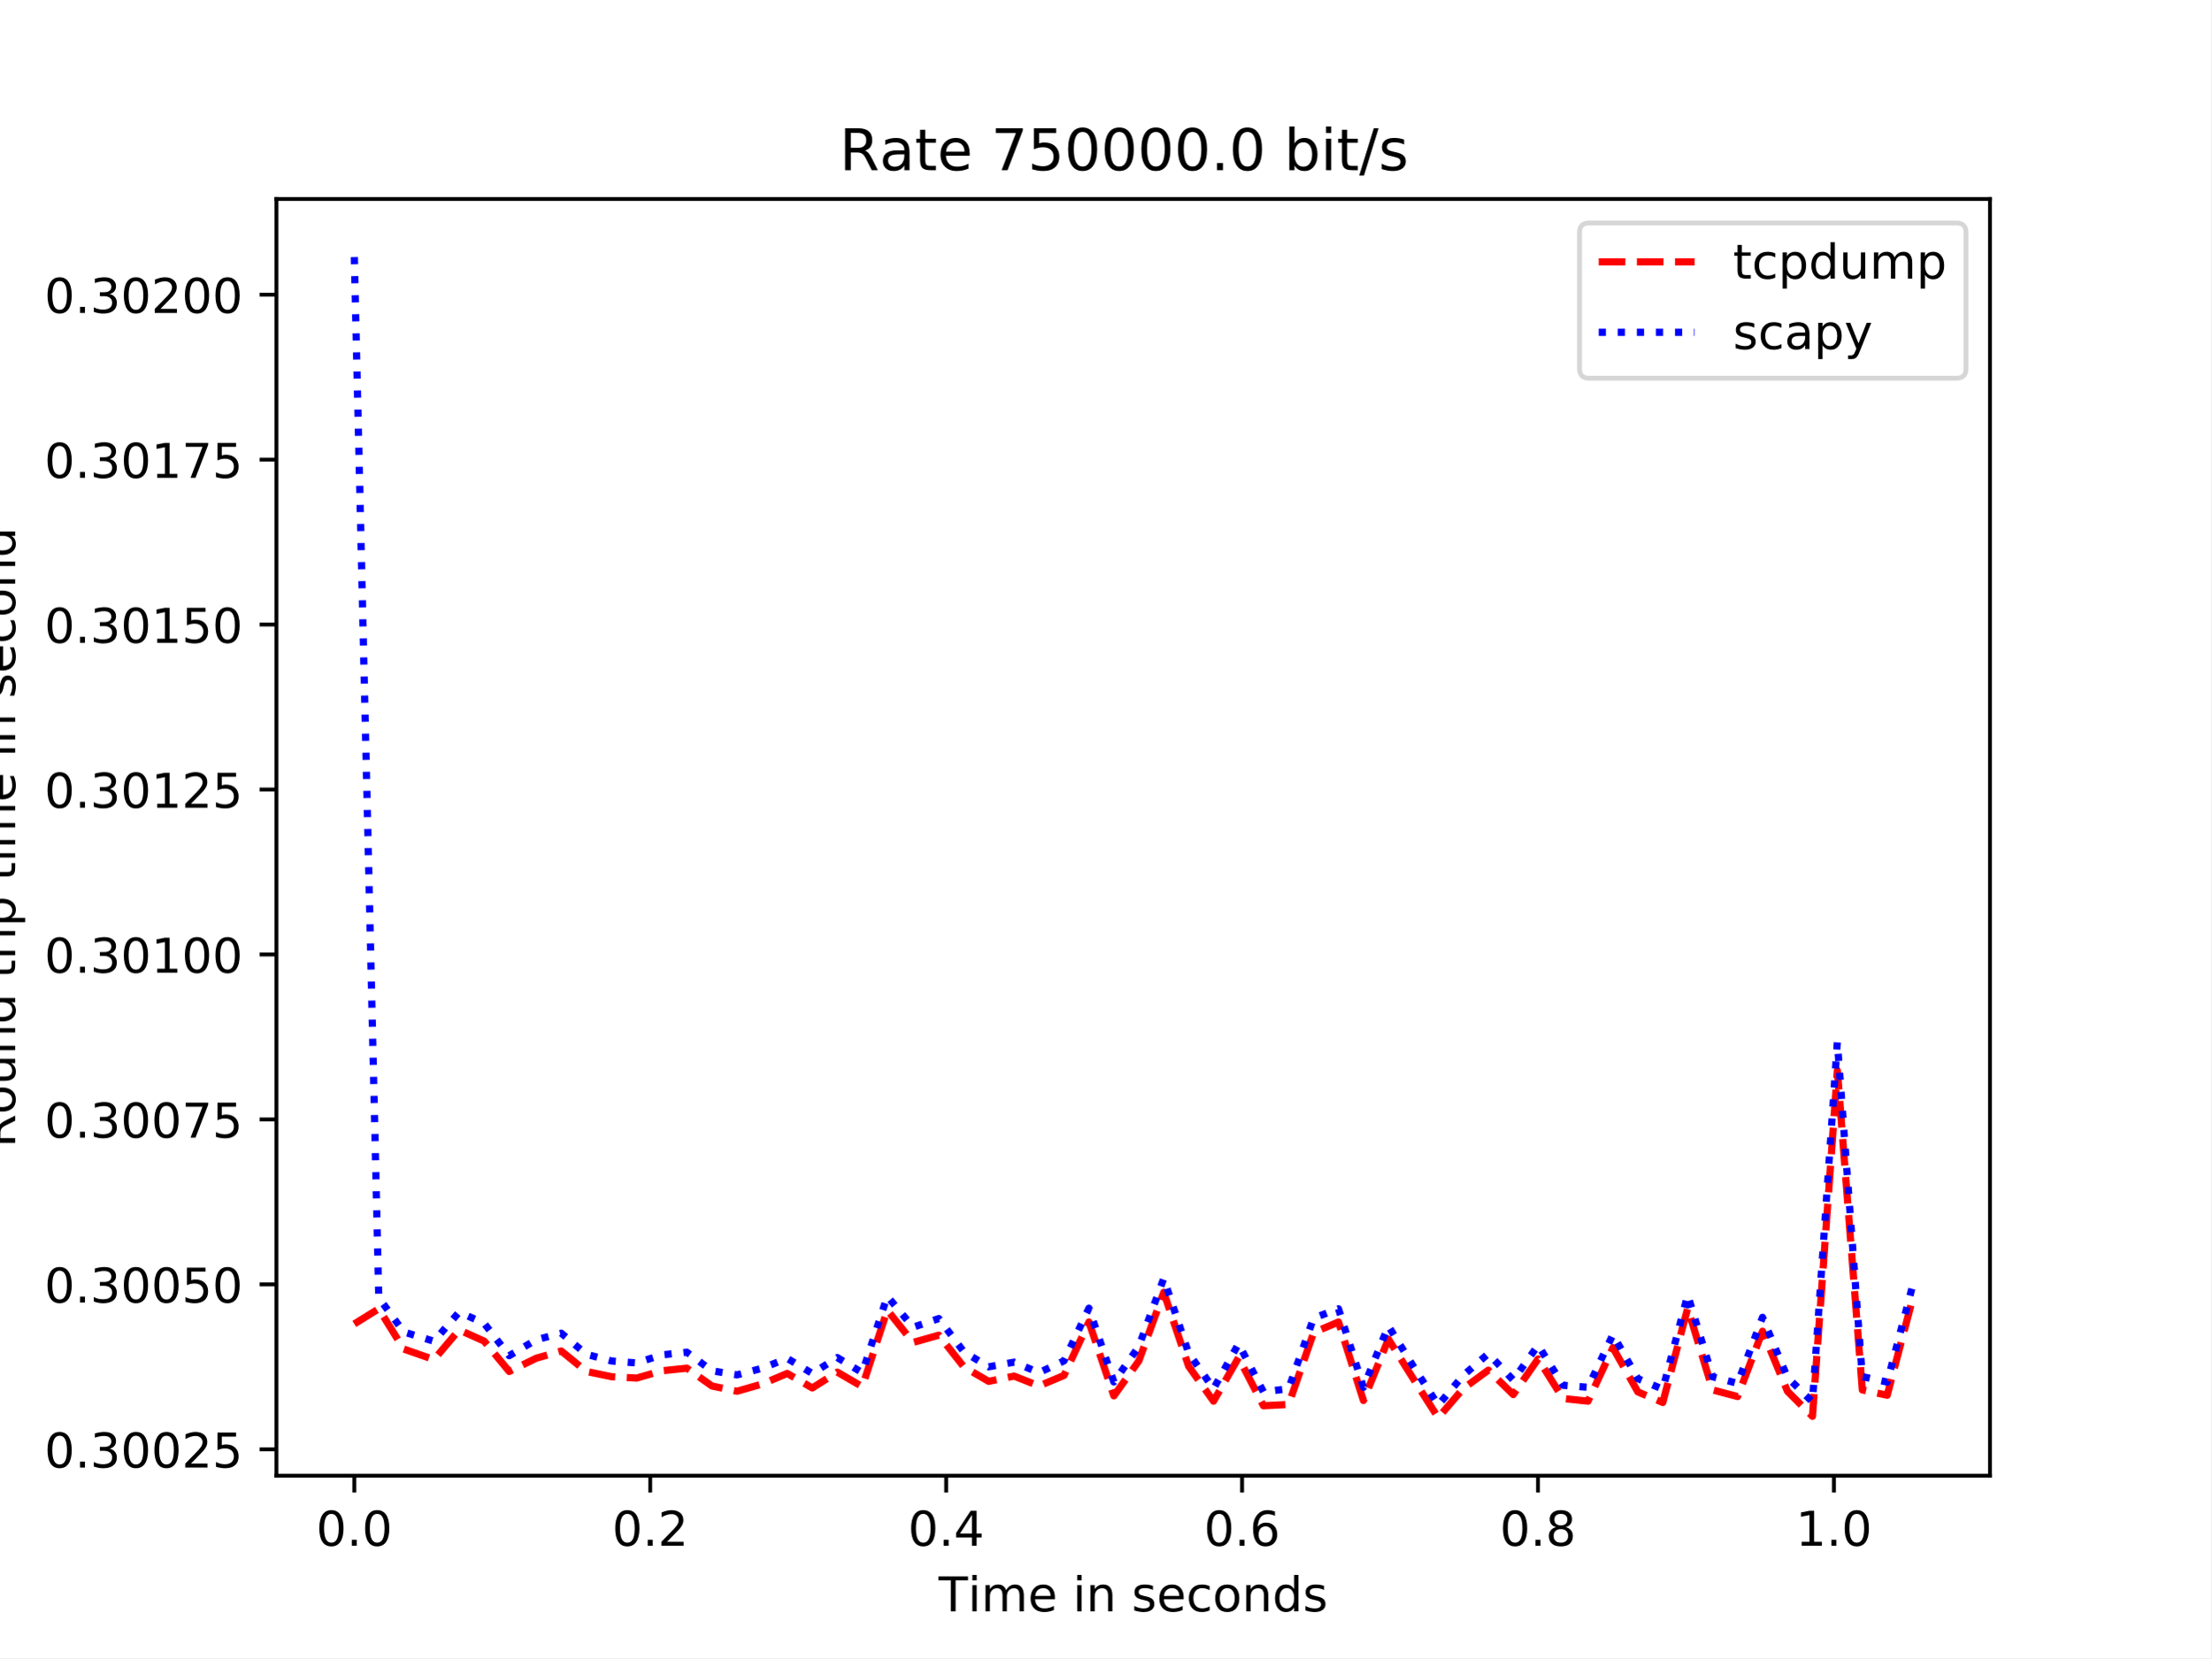
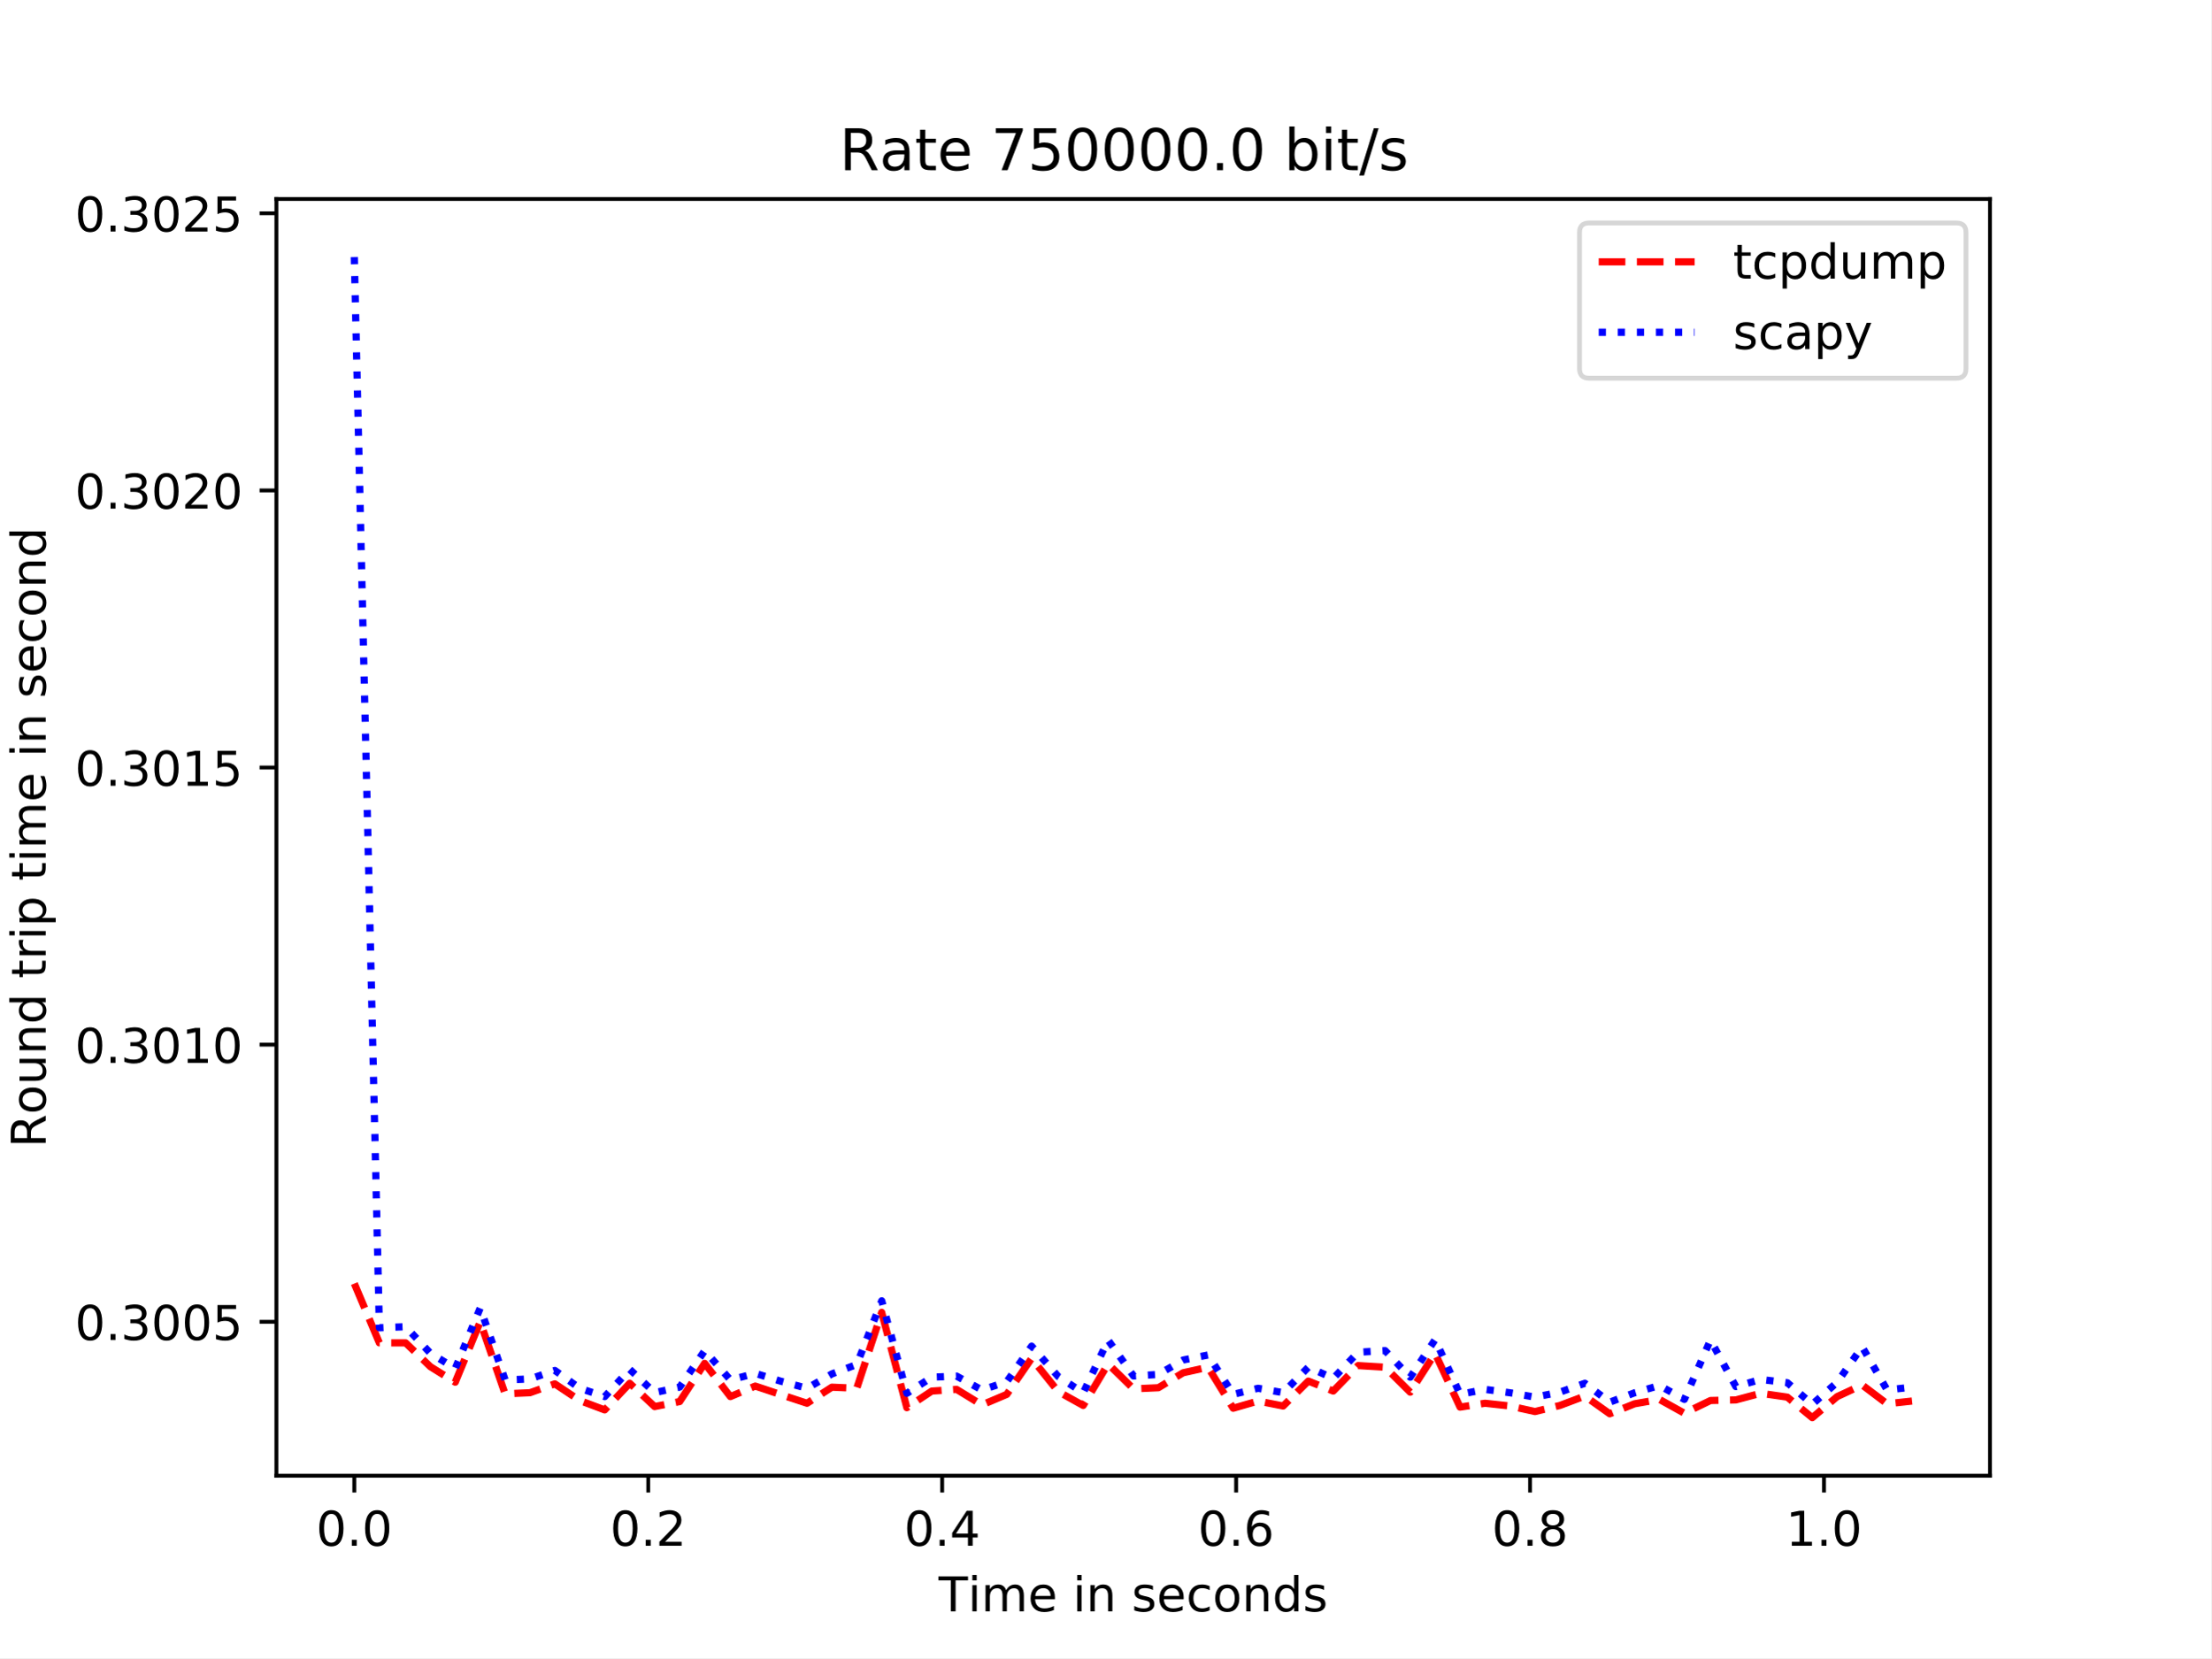
<svg xmlns="http://www.w3.org/2000/svg" xmlns:xlink="http://www.w3.org/1999/xlink" height="345.6pt" version="1.1" viewBox="0 0 460.8 345.6" width="460.8pt">
  <defs>
    <style type="text/css">
*{stroke-linecap:butt;stroke-linejoin:round;}
  </style>
  </defs>
  <g id="figure_1">
    <g id="patch_1">
      <path d="M 0 345.6  L 460.8 345.6  L 460.8 0  L 0 0  z " style="fill:#ffffff;" />
    </g>
    <g id="axes_1">
      <g id="patch_2">
        <path d="M 57.6 307.584  L 414.72 307.584  L 414.72 41.472  L 57.6 41.472  z " style="fill:#ffffff;" />
      </g>
      <g id="matplotlib.axis_1">
        <g id="xtick_1">
          <g id="line2d_1">
            <defs>
-               <path d="M 0 0  L 0 3.5  " id="m4fd2945816" style="stroke:#000000;stroke-width:0.8;" />
-             </defs>
-             <g>
-               <use style="stroke:#000000;stroke-width:0.8;" x="73.833" xlink:href="#m4fd2945816" y="307.584" />
+               <path d="M 0 0  L 0 3.5  " id="md863a3a6f0" style="stroke:#000000;stroke-width:0.8;" />
+             </defs>
+             <g>
+               <use style="stroke:#000000;stroke-width:0.8;" x="73.833" xlink:href="#md863a3a6f0" y="307.584" />
            </g>
          </g>
          <g id="text_1">
            <defs>
              <path d="M 31.781 66.406  Q 24.172 66.406 20.328 58.906  Q 16.5 51.422 16.5 36.375  Q 16.5 21.391 20.328 13.891  Q 24.172 6.391 31.781 6.391  Q 39.453 6.391 43.281 13.891  Q 47.125 21.391 47.125 36.375  Q 47.125 51.422 43.281 58.906  Q 39.453 66.406 31.781 66.406  z M 31.781 74.219  Q 44.047 74.219 50.516 64.516  Q 56.984 54.828 56.984 36.375  Q 56.984 17.969 50.516 8.266  Q 44.047 -1.422 31.781 -1.422  Q 19.531 -1.422 13.062 8.266  Q 6.594 17.969 6.594 36.375  Q 6.594 54.828 13.062 64.516  Q 19.531 74.219 31.781 74.219  z " id="DejaVuSans-30" />
              <path d="M 10.688 12.406  L 21 12.406  L 21 0  L 10.688 0  z " id="DejaVuSans-2e" />
            </defs>
            <g transform="translate(65.88116 322.1824)scale(0.1 -0.1)">
              <use xlink:href="#DejaVuSans-30" />
              <use x="63.623" xlink:href="#DejaVuSans-2e" />
              <use x="95.41" xlink:href="#DejaVuSans-30" />
            </g>
          </g>
        </g>
        <g id="xtick_2">
          <g id="line2d_2">
            <g>
-               <use style="stroke:#000000;stroke-width:0.8;" x="135.506" xlink:href="#m4fd2945816" y="307.584" />
+               <use style="stroke:#000000;stroke-width:0.8;" x="135.092" xlink:href="#md863a3a6f0" y="307.584" />
            </g>
          </g>
          <g id="text_2">
            <defs>
              <path d="M 19.188 8.297  L 53.609 8.297  L 53.609 0  L 7.328 0  L 7.328 8.297  Q 12.938 14.109 22.625 23.891  Q 32.328 33.688 34.812 36.531  Q 39.547 41.844 41.422 45.531  Q 43.312 49.219 43.312 52.781  Q 43.312 58.594 39.234 62.25  Q 35.156 65.922 28.609 65.922  Q 23.969 65.922 18.812 64.312  Q 13.672 62.703 7.812 59.422  L 7.812 69.391  Q 13.766 71.781 18.938 73  Q 24.125 74.219 28.422 74.219  Q 39.75 74.219 46.484 68.547  Q 53.219 62.891 53.219 53.422  Q 53.219 48.922 51.531 44.891  Q 49.859 40.875 45.406 35.406  Q 44.188 33.984 37.641 27.219  Q 31.109 20.453 19.188 8.297  z " id="DejaVuSans-32" />
            </defs>
-             <g transform="translate(127.5543 322.1824)scale(0.1 -0.1)">
+             <g transform="translate(127.1409 322.1824)scale(0.1 -0.1)">
              <use xlink:href="#DejaVuSans-30" />
              <use x="63.623" xlink:href="#DejaVuSans-2e" />
              <use x="95.41" xlink:href="#DejaVuSans-32" />
            </g>
          </g>
        </g>
        <g id="xtick_3">
          <g id="line2d_3">
            <g>
-               <use style="stroke:#000000;stroke-width:0.8;" x="197.179" xlink:href="#m4fd2945816" y="307.584" />
+               <use style="stroke:#000000;stroke-width:0.8;" x="196.352" xlink:href="#md863a3a6f0" y="307.584" />
            </g>
          </g>
          <g id="text_3">
            <defs>
              <path d="M 37.797 64.312  L 12.891 25.391  L 37.797 25.391  z M 35.203 72.906  L 47.609 72.906  L 47.609 25.391  L 58.016 25.391  L 58.016 17.188  L 47.609 17.188  L 47.609 0  L 37.797 0  L 37.797 17.188  L 4.891 17.188  L 4.891 26.703  z " id="DejaVuSans-34" />
            </defs>
-             <g transform="translate(189.2273 322.1824)scale(0.1 -0.1)">
+             <g transform="translate(188.4006 322.1824)scale(0.1 -0.1)">
              <use xlink:href="#DejaVuSans-30" />
              <use x="63.623" xlink:href="#DejaVuSans-2e" />
              <use x="95.41" xlink:href="#DejaVuSans-34" />
            </g>
          </g>
        </g>
        <g id="xtick_4">
          <g id="line2d_4">
            <g>
-               <use style="stroke:#000000;stroke-width:0.8;" x="258.852" xlink:href="#m4fd2945816" y="307.584" />
+               <use style="stroke:#000000;stroke-width:0.8;" x="257.612" xlink:href="#md863a3a6f0" y="307.584" />
            </g>
          </g>
          <g id="text_4">
            <defs>
              <path d="M 33.016 40.375  Q 26.375 40.375 22.484 35.828  Q 18.609 31.297 18.609 23.391  Q 18.609 15.531 22.484 10.953  Q 26.375 6.391 33.016 6.391  Q 39.656 6.391 43.531 10.953  Q 47.406 15.531 47.406 23.391  Q 47.406 31.297 43.531 35.828  Q 39.656 40.375 33.016 40.375  z M 52.594 71.297  L 52.594 62.312  Q 48.875 64.062 45.094 64.984  Q 41.312 65.922 37.594 65.922  Q 27.828 65.922 22.672 59.328  Q 17.531 52.734 16.797 39.406  Q 19.672 43.656 24.016 45.922  Q 28.375 48.188 33.594 48.188  Q 44.578 48.188 50.953 41.516  Q 57.328 34.859 57.328 23.391  Q 57.328 12.156 50.688 5.359  Q 44.047 -1.422 33.016 -1.422  Q 20.359 -1.422 13.672 8.266  Q 6.984 17.969 6.984 36.375  Q 6.984 53.656 15.188 63.938  Q 23.391 74.219 37.203 74.219  Q 40.922 74.219 44.703 73.484  Q 48.484 72.75 52.594 71.297  z " id="DejaVuSans-36" />
            </defs>
-             <g transform="translate(250.9004 322.1824)scale(0.1 -0.1)">
+             <g transform="translate(249.6604 322.1824)scale(0.1 -0.1)">
              <use xlink:href="#DejaVuSans-30" />
              <use x="63.623" xlink:href="#DejaVuSans-2e" />
              <use x="95.41" xlink:href="#DejaVuSans-36" />
            </g>
          </g>
        </g>
        <g id="xtick_5">
          <g id="line2d_5">
            <g>
-               <use style="stroke:#000000;stroke-width:0.8;" x="320.525" xlink:href="#m4fd2945816" y="307.584" />
+               <use style="stroke:#000000;stroke-width:0.8;" x="318.872" xlink:href="#md863a3a6f0" y="307.584" />
            </g>
          </g>
          <g id="text_5">
            <defs>
              <path d="M 31.781 34.625  Q 24.75 34.625 20.719 30.859  Q 16.703 27.094 16.703 20.516  Q 16.703 13.922 20.719 10.156  Q 24.75 6.391 31.781 6.391  Q 38.812 6.391 42.859 10.172  Q 46.922 13.969 46.922 20.516  Q 46.922 27.094 42.891 30.859  Q 38.875 34.625 31.781 34.625  z M 21.922 38.812  Q 15.578 40.375 12.031 44.719  Q 8.5 49.078 8.5 55.328  Q 8.5 64.062 14.719 69.141  Q 20.953 74.219 31.781 74.219  Q 42.672 74.219 48.875 69.141  Q 55.078 64.062 55.078 55.328  Q 55.078 49.078 51.531 44.719  Q 48 40.375 41.703 38.812  Q 48.828 37.156 52.797 32.312  Q 56.781 27.484 56.781 20.516  Q 56.781 9.906 50.312 4.234  Q 43.844 -1.422 31.781 -1.422  Q 19.734 -1.422 13.25 4.234  Q 6.781 9.906 6.781 20.516  Q 6.781 27.484 10.781 32.312  Q 14.797 37.156 21.922 38.812  z M 18.312 54.391  Q 18.312 48.734 21.844 45.562  Q 25.391 42.391 31.781 42.391  Q 38.141 42.391 41.719 45.562  Q 45.312 48.734 45.312 54.391  Q 45.312 60.062 41.719 63.234  Q 38.141 66.406 31.781 66.406  Q 25.391 66.406 21.844 63.234  Q 18.312 60.062 18.312 54.391  z " id="DejaVuSans-38" />
            </defs>
-             <g transform="translate(312.5735 322.1824)scale(0.1 -0.1)">
+             <g transform="translate(310.9201 322.1824)scale(0.1 -0.1)">
              <use xlink:href="#DejaVuSans-30" />
              <use x="63.623" xlink:href="#DejaVuSans-2e" />
              <use x="95.41" xlink:href="#DejaVuSans-38" />
            </g>
          </g>
        </g>
        <g id="xtick_6">
          <g id="line2d_6">
            <g>
-               <use style="stroke:#000000;stroke-width:0.8;" x="382.198" xlink:href="#m4fd2945816" y="307.584" />
+               <use style="stroke:#000000;stroke-width:0.8;" x="380.131" xlink:href="#md863a3a6f0" y="307.584" />
            </g>
          </g>
          <g id="text_6">
            <defs>
              <path d="M 12.406 8.297  L 28.516 8.297  L 28.516 63.922  L 10.984 60.406  L 10.984 69.391  L 28.422 72.906  L 38.281 72.906  L 38.281 8.297  L 54.391 8.297  L 54.391 0  L 12.406 0  z " id="DejaVuSans-31" />
            </defs>
-             <g transform="translate(374.2466 322.1824)scale(0.1 -0.1)">
+             <g transform="translate(372.1799 322.1824)scale(0.1 -0.1)">
              <use xlink:href="#DejaVuSans-31" />
              <use x="63.623" xlink:href="#DejaVuSans-2e" />
              <use x="95.41" xlink:href="#DejaVuSans-30" />
            </g>
          </g>
        </g>
        <g id="text_7">
          <defs>
            <path d="M -0.297 72.906  L 61.375 72.906  L 61.375 64.594  L 35.5 64.594  L 35.5 0  L 25.594 0  L 25.594 64.594  L -0.297 64.594  z " id="DejaVuSans-54" />
            <path d="M 9.422 54.688  L 18.406 54.688  L 18.406 0  L 9.422 0  z M 9.422 75.984  L 18.406 75.984  L 18.406 64.594  L 9.422 64.594  z " id="DejaVuSans-69" />
            <path d="M 52 44.188  Q 55.375 50.25 60.062 53.125  Q 64.75 56 71.094 56  Q 79.641 56 84.281 50.016  Q 88.922 44.047 88.922 33.016  L 88.922 0  L 79.891 0  L 79.891 32.719  Q 79.891 40.578 77.094 44.375  Q 74.312 48.188 68.609 48.188  Q 61.625 48.188 57.562 43.547  Q 53.516 38.922 53.516 30.906  L 53.516 0  L 44.484 0  L 44.484 32.719  Q 44.484 40.625 41.703 44.406  Q 38.922 48.188 33.109 48.188  Q 26.219 48.188 22.156 43.531  Q 18.109 38.875 18.109 30.906  L 18.109 0  L 9.078 0  L 9.078 54.688  L 18.109 54.688  L 18.109 46.188  Q 21.188 51.219 25.484 53.609  Q 29.781 56 35.688 56  Q 41.656 56 45.828 52.969  Q 50 49.953 52 44.188  z " id="DejaVuSans-6d" />
            <path d="M 56.203 29.594  L 56.203 25.203  L 14.891 25.203  Q 15.484 15.922 20.484 11.062  Q 25.484 6.203 34.422 6.203  Q 39.594 6.203 44.453 7.469  Q 49.312 8.734 54.109 11.281  L 54.109 2.781  Q 49.266 0.734 44.188 -0.344  Q 39.109 -1.422 33.891 -1.422  Q 20.797 -1.422 13.156 6.188  Q 5.516 13.812 5.516 26.812  Q 5.516 40.234 12.766 48.109  Q 20.016 56 32.328 56  Q 43.359 56 49.781 48.891  Q 56.203 41.797 56.203 29.594  z M 47.219 32.234  Q 47.125 39.594 43.094 43.984  Q 39.062 48.391 32.422 48.391  Q 24.906 48.391 20.391 44.141  Q 15.875 39.891 15.188 32.172  z " id="DejaVuSans-65" />
            <path id="DejaVuSans-20" />
            <path d="M 54.891 33.016  L 54.891 0  L 45.906 0  L 45.906 32.719  Q 45.906 40.484 42.875 44.328  Q 39.844 48.188 33.797 48.188  Q 26.516 48.188 22.312 43.547  Q 18.109 38.922 18.109 30.906  L 18.109 0  L 9.078 0  L 9.078 54.688  L 18.109 54.688  L 18.109 46.188  Q 21.344 51.125 25.703 53.562  Q 30.078 56 35.797 56  Q 45.219 56 50.047 50.172  Q 54.891 44.344 54.891 33.016  z " id="DejaVuSans-6e" />
            <path d="M 44.281 53.078  L 44.281 44.578  Q 40.484 46.531 36.375 47.5  Q 32.281 48.484 27.875 48.484  Q 21.188 48.484 17.844 46.438  Q 14.5 44.391 14.5 40.281  Q 14.5 37.156 16.891 35.375  Q 19.281 33.594 26.516 31.984  L 29.594 31.297  Q 39.156 29.25 43.188 25.516  Q 47.219 21.781 47.219 15.094  Q 47.219 7.469 41.188 3.016  Q 35.156 -1.422 24.609 -1.422  Q 20.219 -1.422 15.453 -0.562  Q 10.688 0.297 5.422 2  L 5.422 11.281  Q 10.406 8.688 15.234 7.391  Q 20.062 6.109 24.812 6.109  Q 31.156 6.109 34.562 8.281  Q 37.984 10.453 37.984 14.406  Q 37.984 18.062 35.516 20.016  Q 33.062 21.969 24.703 23.781  L 21.578 24.516  Q 13.234 26.266 9.516 29.906  Q 5.812 33.547 5.812 39.891  Q 5.812 47.609 11.281 51.797  Q 16.75 56 26.812 56  Q 31.781 56 36.172 55.266  Q 40.578 54.547 44.281 53.078  z " id="DejaVuSans-73" />
            <path d="M 48.781 52.594  L 48.781 44.188  Q 44.969 46.297 41.141 47.344  Q 37.312 48.391 33.406 48.391  Q 24.656 48.391 19.812 42.844  Q 14.984 37.312 14.984 27.297  Q 14.984 17.281 19.812 11.734  Q 24.656 6.203 33.406 6.203  Q 37.312 6.203 41.141 7.25  Q 44.969 8.297 48.781 10.406  L 48.781 2.094  Q 45.016 0.344 40.984 -0.531  Q 36.969 -1.422 32.422 -1.422  Q 20.062 -1.422 12.781 6.344  Q 5.516 14.109 5.516 27.297  Q 5.516 40.672 12.859 48.328  Q 20.219 56 33.016 56  Q 37.156 56 41.109 55.141  Q 45.062 54.297 48.781 52.594  z " id="DejaVuSans-63" />
            <path d="M 30.609 48.391  Q 23.391 48.391 19.188 42.75  Q 14.984 37.109 14.984 27.297  Q 14.984 17.484 19.156 11.844  Q 23.344 6.203 30.609 6.203  Q 37.797 6.203 41.984 11.859  Q 46.188 17.531 46.188 27.297  Q 46.188 37.016 41.984 42.703  Q 37.797 48.391 30.609 48.391  z M 30.609 56  Q 42.328 56 49.016 48.375  Q 55.719 40.766 55.719 27.297  Q 55.719 13.875 49.016 6.219  Q 42.328 -1.422 30.609 -1.422  Q 18.844 -1.422 12.172 6.219  Q 5.516 13.875 5.516 27.297  Q 5.516 40.766 12.172 48.375  Q 18.844 56 30.609 56  z " id="DejaVuSans-6f" />
            <path d="M 45.406 46.391  L 45.406 75.984  L 54.391 75.984  L 54.391 0  L 45.406 0  L 45.406 8.203  Q 42.578 3.328 38.25 0.953  Q 33.938 -1.422 27.875 -1.422  Q 17.969 -1.422 11.734 6.484  Q 5.516 14.406 5.516 27.297  Q 5.516 40.188 11.734 48.094  Q 17.969 56 27.875 56  Q 33.938 56 38.25 53.625  Q 42.578 51.266 45.406 46.391  z M 14.797 27.297  Q 14.797 17.391 18.875 11.75  Q 22.953 6.109 30.078 6.109  Q 37.203 6.109 41.297 11.75  Q 45.406 17.391 45.406 27.297  Q 45.406 37.203 41.297 42.844  Q 37.203 48.484 30.078 48.484  Q 22.953 48.484 18.875 42.844  Q 14.797 37.203 14.797 27.297  z " id="DejaVuSans-64" />
          </defs>
          <g transform="translate(195.5991 335.8606)scale(0.1 -0.1)">
            <use xlink:href="#DejaVuSans-54" />
            <use x="61.037" xlink:href="#DejaVuSans-69" />
            <use x="88.82" xlink:href="#DejaVuSans-6d" />
            <use x="186.232" xlink:href="#DejaVuSans-65" />
            <use x="247.756" xlink:href="#DejaVuSans-20" />
            <use x="279.543" xlink:href="#DejaVuSans-69" />
            <use x="307.326" xlink:href="#DejaVuSans-6e" />
            <use x="370.705" xlink:href="#DejaVuSans-20" />
            <use x="402.492" xlink:href="#DejaVuSans-73" />
            <use x="454.592" xlink:href="#DejaVuSans-65" />
            <use x="516.115" xlink:href="#DejaVuSans-63" />
            <use x="571.096" xlink:href="#DejaVuSans-6f" />
            <use x="632.277" xlink:href="#DejaVuSans-6e" />
            <use x="695.656" xlink:href="#DejaVuSans-64" />
            <use x="759.133" xlink:href="#DejaVuSans-73" />
          </g>
        </g>
      </g>
      <g id="matplotlib.axis_2">
        <g id="ytick_1">
          <g id="line2d_7">
            <defs>
-               <path d="M 0 0  L -3.5 0  " id="maf5773a065" style="stroke:#000000;stroke-width:0.8;" />
-             </defs>
-             <g>
-               <use style="stroke:#000000;stroke-width:0.8;" x="57.6" xlink:href="#maf5773a065" y="302.089" />
+               <path d="M 0 0  L -3.5 0  " id="m9c88ae80ed" style="stroke:#000000;stroke-width:0.8;" />
+             </defs>
+             <g>
+               <use style="stroke:#000000;stroke-width:0.8;" x="57.6" xlink:href="#m9c88ae80ed" y="275.502" />
            </g>
          </g>
          <g id="text_8">
            <defs>
              <path d="M 40.578 39.312  Q 47.656 37.797 51.625 33  Q 55.609 28.219 55.609 21.188  Q 55.609 10.406 48.188 4.484  Q 40.766 -1.422 27.094 -1.422  Q 22.516 -1.422 17.656 -0.516  Q 12.797 0.391 7.625 2.203  L 7.625 11.719  Q 11.719 9.328 16.594 8.109  Q 21.484 6.891 26.812 6.891  Q 36.078 6.891 40.938 10.547  Q 45.797 14.203 45.797 21.188  Q 45.797 27.641 41.281 31.266  Q 36.766 34.906 28.719 34.906  L 20.219 34.906  L 20.219 43.016  L 29.109 43.016  Q 36.375 43.016 40.234 45.922  Q 44.094 48.828 44.094 54.297  Q 44.094 59.906 40.109 62.906  Q 36.141 65.922 28.719 65.922  Q 24.656 65.922 20.016 65.031  Q 15.375 64.156 9.812 62.312  L 9.812 71.094  Q 15.438 72.656 20.344 73.438  Q 25.25 74.219 29.594 74.219  Q 40.828 74.219 47.359 69.109  Q 53.906 64.016 53.906 55.328  Q 53.906 49.266 50.438 45.094  Q 46.969 40.922 40.578 39.312  z " id="DejaVuSans-33" />
              <path d="M 10.797 72.906  L 49.516 72.906  L 49.516 64.594  L 19.828 64.594  L 19.828 46.734  Q 21.969 47.469 24.109 47.828  Q 26.266 48.188 28.422 48.188  Q 40.625 48.188 47.75 41.5  Q 54.891 34.812 54.891 23.391  Q 54.891 11.625 47.562 5.094  Q 40.234 -1.422 26.906 -1.422  Q 22.312 -1.422 17.547 -0.641  Q 12.797 0.141 7.719 1.703  L 7.719 11.625  Q 12.109 9.234 16.797 8.062  Q 21.484 6.891 26.703 6.891  Q 35.156 6.891 40.078 11.328  Q 45.016 15.766 45.016 23.391  Q 45.016 31 40.078 35.438  Q 35.156 39.891 26.703 39.891  Q 22.75 39.891 18.812 39.016  Q 14.891 38.141 10.797 36.281  z " id="DejaVuSans-35" />
            </defs>
-             <g transform="translate(9.246875 305.8887)scale(0.1 -0.1)">
+             <g transform="translate(15.60938 279.3014)scale(0.1 -0.1)">
              <use xlink:href="#DejaVuSans-30" />
              <use x="63.623" xlink:href="#DejaVuSans-2e" />
              <use x="95.41" xlink:href="#DejaVuSans-33" />
              <use x="159.033" xlink:href="#DejaVuSans-30" />
              <use x="222.656" xlink:href="#DejaVuSans-30" />
-               <use x="286.279" xlink:href="#DejaVuSans-32" />
-               <use x="349.902" xlink:href="#DejaVuSans-35" />
+               <use x="286.279" xlink:href="#DejaVuSans-35" />
            </g>
          </g>
        </g>
        <g id="ytick_2">
          <g id="line2d_8">
            <g>
-               <use style="stroke:#000000;stroke-width:0.8;" x="57.6" xlink:href="#maf5773a065" y="267.707" />
+               <use style="stroke:#000000;stroke-width:0.8;" x="57.6" xlink:href="#m9c88ae80ed" y="217.74" />
            </g>
          </g>
          <g id="text_9">
-             <g transform="translate(9.246875 271.5061)scale(0.1 -0.1)">
-               <use xlink:href="#DejaVuSans-30" />
-               <use x="63.623" xlink:href="#DejaVuSans-2e" />
-               <use x="95.41" xlink:href="#DejaVuSans-33" />
-               <use x="159.033" xlink:href="#DejaVuSans-30" />
-               <use x="222.656" xlink:href="#DejaVuSans-30" />
-               <use x="286.279" xlink:href="#DejaVuSans-35" />
-               <use x="349.902" xlink:href="#DejaVuSans-30" />
+             <g transform="translate(15.60938 221.5389)scale(0.1 -0.1)">
+               <use xlink:href="#DejaVuSans-30" />
+               <use x="63.623" xlink:href="#DejaVuSans-2e" />
+               <use x="95.41" xlink:href="#DejaVuSans-33" />
+               <use x="159.033" xlink:href="#DejaVuSans-30" />
+               <use x="222.656" xlink:href="#DejaVuSans-31" />
+               <use x="286.279" xlink:href="#DejaVuSans-30" />
            </g>
          </g>
        </g>
        <g id="ytick_3">
          <g id="line2d_9">
            <g>
-               <use style="stroke:#000000;stroke-width:0.8;" x="57.6" xlink:href="#maf5773a065" y="233.324" />
+               <use style="stroke:#000000;stroke-width:0.8;" x="57.6" xlink:href="#m9c88ae80ed" y="159.977" />
            </g>
          </g>
          <g id="text_10">
-             <defs>
-               <path d="M 8.203 72.906  L 55.078 72.906  L 55.078 68.703  L 28.609 0  L 18.312 0  L 43.219 64.594  L 8.203 64.594  z " id="DejaVuSans-37" />
-             </defs>
-             <g transform="translate(9.246875 237.1234)scale(0.1 -0.1)">
-               <use xlink:href="#DejaVuSans-30" />
-               <use x="63.623" xlink:href="#DejaVuSans-2e" />
-               <use x="95.41" xlink:href="#DejaVuSans-33" />
-               <use x="159.033" xlink:href="#DejaVuSans-30" />
-               <use x="222.656" xlink:href="#DejaVuSans-30" />
-               <use x="286.279" xlink:href="#DejaVuSans-37" />
-               <use x="349.902" xlink:href="#DejaVuSans-35" />
+             <g transform="translate(15.60938 163.7764)scale(0.1 -0.1)">
+               <use xlink:href="#DejaVuSans-30" />
+               <use x="63.623" xlink:href="#DejaVuSans-2e" />
+               <use x="95.41" xlink:href="#DejaVuSans-33" />
+               <use x="159.033" xlink:href="#DejaVuSans-30" />
+               <use x="222.656" xlink:href="#DejaVuSans-31" />
+               <use x="286.279" xlink:href="#DejaVuSans-35" />
            </g>
          </g>
        </g>
        <g id="ytick_4">
          <g id="line2d_10">
            <g>
-               <use style="stroke:#000000;stroke-width:0.8;" x="57.6" xlink:href="#maf5773a065" y="198.942" />
+               <use style="stroke:#000000;stroke-width:0.8;" x="57.6" xlink:href="#m9c88ae80ed" y="102.215" />
            </g>
          </g>
          <g id="text_11">
-             <g transform="translate(9.246875 202.7408)scale(0.1 -0.1)">
-               <use xlink:href="#DejaVuSans-30" />
-               <use x="63.623" xlink:href="#DejaVuSans-2e" />
-               <use x="95.41" xlink:href="#DejaVuSans-33" />
-               <use x="159.033" xlink:href="#DejaVuSans-30" />
-               <use x="222.656" xlink:href="#DejaVuSans-31" />
+             <g transform="translate(15.60938 106.014)scale(0.1 -0.1)">
+               <use xlink:href="#DejaVuSans-30" />
+               <use x="63.623" xlink:href="#DejaVuSans-2e" />
+               <use x="95.41" xlink:href="#DejaVuSans-33" />
+               <use x="159.033" xlink:href="#DejaVuSans-30" />
+               <use x="222.656" xlink:href="#DejaVuSans-32" />
              <use x="286.279" xlink:href="#DejaVuSans-30" />
-               <use x="349.902" xlink:href="#DejaVuSans-30" />
            </g>
          </g>
        </g>
        <g id="ytick_5">
          <g id="line2d_11">
            <g>
-               <use style="stroke:#000000;stroke-width:0.8;" x="57.6" xlink:href="#maf5773a065" y="164.559" />
+               <use style="stroke:#000000;stroke-width:0.8;" x="57.6" xlink:href="#m9c88ae80ed" y="44.452" />
            </g>
          </g>
          <g id="text_12">
-             <g transform="translate(9.246875 168.3582)scale(0.1 -0.1)">
-               <use xlink:href="#DejaVuSans-30" />
-               <use x="63.623" xlink:href="#DejaVuSans-2e" />
-               <use x="95.41" xlink:href="#DejaVuSans-33" />
-               <use x="159.033" xlink:href="#DejaVuSans-30" />
-               <use x="222.656" xlink:href="#DejaVuSans-31" />
-               <use x="286.279" xlink:href="#DejaVuSans-32" />
-               <use x="349.902" xlink:href="#DejaVuSans-35" />
-             </g>
-           </g>
-         </g>
-         <g id="ytick_6">
-           <g id="line2d_12">
-             <g>
-               <use style="stroke:#000000;stroke-width:0.8;" x="57.6" xlink:href="#maf5773a065" y="130.176" />
-             </g>
-           </g>
-           <g id="text_13">
-             <g transform="translate(9.246875 133.9755)scale(0.1 -0.1)">
-               <use xlink:href="#DejaVuSans-30" />
-               <use x="63.623" xlink:href="#DejaVuSans-2e" />
-               <use x="95.41" xlink:href="#DejaVuSans-33" />
-               <use x="159.033" xlink:href="#DejaVuSans-30" />
-               <use x="222.656" xlink:href="#DejaVuSans-31" />
+             <g transform="translate(15.60938 48.25149)scale(0.1 -0.1)">
+               <use xlink:href="#DejaVuSans-30" />
+               <use x="63.623" xlink:href="#DejaVuSans-2e" />
+               <use x="95.41" xlink:href="#DejaVuSans-33" />
+               <use x="159.033" xlink:href="#DejaVuSans-30" />
+               <use x="222.656" xlink:href="#DejaVuSans-32" />
              <use x="286.279" xlink:href="#DejaVuSans-35" />
-               <use x="349.902" xlink:href="#DejaVuSans-30" />
-             </g>
-           </g>
-         </g>
-         <g id="ytick_7">
-           <g id="line2d_13">
-             <g>
-               <use style="stroke:#000000;stroke-width:0.8;" x="57.6" xlink:href="#maf5773a065" y="95.794" />
-             </g>
-           </g>
-           <g id="text_14">
-             <g transform="translate(9.246875 99.59291)scale(0.1 -0.1)">
-               <use xlink:href="#DejaVuSans-30" />
-               <use x="63.623" xlink:href="#DejaVuSans-2e" />
-               <use x="95.41" xlink:href="#DejaVuSans-33" />
-               <use x="159.033" xlink:href="#DejaVuSans-30" />
-               <use x="222.656" xlink:href="#DejaVuSans-31" />
-               <use x="286.279" xlink:href="#DejaVuSans-37" />
-               <use x="349.902" xlink:href="#DejaVuSans-35" />
-             </g>
-           </g>
-         </g>
-         <g id="ytick_8">
-           <g id="line2d_14">
-             <g>
-               <use style="stroke:#000000;stroke-width:0.8;" x="57.6" xlink:href="#maf5773a065" y="61.411" />
-             </g>
-           </g>
-           <g id="text_15">
-             <g transform="translate(9.246875 65.21028)scale(0.1 -0.1)">
-               <use xlink:href="#DejaVuSans-30" />
-               <use x="63.623" xlink:href="#DejaVuSans-2e" />
-               <use x="95.41" xlink:href="#DejaVuSans-33" />
-               <use x="159.033" xlink:href="#DejaVuSans-30" />
-               <use x="222.656" xlink:href="#DejaVuSans-32" />
-               <use x="286.279" xlink:href="#DejaVuSans-30" />
-               <use x="349.902" xlink:href="#DejaVuSans-30" />
-             </g>
-           </g>
-         </g>
-         <g id="text_16">
+             </g>
+           </g>
+         </g>
+         <g id="text_13">
          <defs>
            <path d="M 44.391 34.188  Q 47.562 33.109 50.562 29.594  Q 53.562 26.078 56.594 19.922  L 66.609 0  L 56 0  L 46.688 18.703  Q 43.062 26.031 39.672 28.422  Q 36.281 30.812 30.422 30.812  L 19.672 30.812  L 19.672 0  L 9.812 0  L 9.812 72.906  L 32.078 72.906  Q 44.578 72.906 50.734 67.672  Q 56.891 62.453 56.891 51.906  Q 56.891 45.016 53.688 40.469  Q 50.484 35.938 44.391 34.188  z M 19.672 64.797  L 19.672 38.922  L 32.078 38.922  Q 39.203 38.922 42.844 42.219  Q 46.484 45.516 46.484 51.906  Q 46.484 58.297 42.844 61.547  Q 39.203 64.797 32.078 64.797  z " id="DejaVuSans-52" />
            <path d="M 8.5 21.578  L 8.5 54.688  L 17.484 54.688  L 17.484 21.922  Q 17.484 14.156 20.5 10.266  Q 23.531 6.391 29.594 6.391  Q 36.859 6.391 41.078 11.031  Q 45.312 15.672 45.312 23.688  L 45.312 54.688  L 54.297 54.688  L 54.297 0  L 45.312 0  L 45.312 8.406  Q 42.047 3.422 37.719 1  Q 33.406 -1.422 27.688 -1.422  Q 18.266 -1.422 13.375 4.438  Q 8.5 10.297 8.5 21.578  z M 31.109 56  z " id="DejaVuSans-75" />
            <path d="M 18.312 70.219  L 18.312 54.688  L 36.812 54.688  L 36.812 47.703  L 18.312 47.703  L 18.312 18.016  Q 18.312 11.328 20.141 9.422  Q 21.969 7.516 27.594 7.516  L 36.812 7.516  L 36.812 0  L 27.594 0  Q 17.188 0 13.234 3.875  Q 9.281 7.766 9.281 18.016  L 9.281 47.703  L 2.688 47.703  L 2.688 54.688  L 9.281 54.688  L 9.281 70.219  z " id="DejaVuSans-74" />
            <path d="M 41.109 46.297  Q 39.594 47.172 37.812 47.578  Q 36.031 48 33.891 48  Q 26.266 48 22.188 43.047  Q 18.109 38.094 18.109 28.812  L 18.109 0  L 9.078 0  L 9.078 54.688  L 18.109 54.688  L 18.109 46.188  Q 20.953 51.172 25.484 53.578  Q 30.031 56 36.531 56  Q 37.453 56 38.578 55.875  Q 39.703 55.766 41.062 55.516  z " id="DejaVuSans-72" />
            <path d="M 18.109 8.203  L 18.109 -20.797  L 9.078 -20.797  L 9.078 54.688  L 18.109 54.688  L 18.109 46.391  Q 20.953 51.266 25.266 53.625  Q 29.594 56 35.594 56  Q 45.562 56 51.781 48.094  Q 58.016 40.188 58.016 27.297  Q 58.016 14.406 51.781 6.484  Q 45.562 -1.422 35.594 -1.422  Q 29.594 -1.422 25.266 0.953  Q 20.953 3.328 18.109 8.203  z M 48.688 27.297  Q 48.688 37.203 44.609 42.844  Q 40.531 48.484 33.406 48.484  Q 26.266 48.484 22.188 42.844  Q 18.109 37.203 18.109 27.297  Q 18.109 17.391 22.188 11.75  Q 26.266 6.109 33.406 6.109  Q 40.531 6.109 44.609 11.75  Q 48.688 17.391 48.688 27.297  z " id="DejaVuSans-70" />
          </defs>
-           <g transform="translate(3.167187 239.1921)rotate(-90)scale(0.1 -0.1)">
+           <g transform="translate(9.529687 239.1921)rotate(-90)scale(0.1 -0.1)">
            <use xlink:href="#DejaVuSans-52" />
            <use x="69.42" xlink:href="#DejaVuSans-6f" />
            <use x="130.602" xlink:href="#DejaVuSans-75" />
            <use x="193.98" xlink:href="#DejaVuSans-6e" />
            <use x="257.359" xlink:href="#DejaVuSans-64" />
            <use x="320.836" xlink:href="#DejaVuSans-20" />
            <use x="352.623" xlink:href="#DejaVuSans-74" />
            <use x="391.832" xlink:href="#DejaVuSans-72" />
            <use x="432.945" xlink:href="#DejaVuSans-69" />
            <use x="460.729" xlink:href="#DejaVuSans-70" />
            <use x="524.205" xlink:href="#DejaVuSans-20" />
            <use x="555.992" xlink:href="#DejaVuSans-74" />
            <use x="595.201" xlink:href="#DejaVuSans-69" />
            <use x="622.984" xlink:href="#DejaVuSans-6d" />
            <use x="720.396" xlink:href="#DejaVuSans-65" />
            <use x="781.92" xlink:href="#DejaVuSans-20" />
            <use x="813.707" xlink:href="#DejaVuSans-69" />
            <use x="841.49" xlink:href="#DejaVuSans-6e" />
            <use x="904.869" xlink:href="#DejaVuSans-20" />
            <use x="936.656" xlink:href="#DejaVuSans-73" />
            <use x="988.756" xlink:href="#DejaVuSans-65" />
            <use x="1050.279" xlink:href="#DejaVuSans-63" />
            <use x="1105.26" xlink:href="#DejaVuSans-6f" />
            <use x="1166.441" xlink:href="#DejaVuSans-6e" />
            <use x="1229.82" xlink:href="#DejaVuSans-64" />
          </g>
        </g>
      </g>
-       <g id="line2d_15">
-         <path clip-path="url(#pd1a51b9709)" d="M 73.833 275.959  L 78.929 272.795  L 84.131 281.185  L 90.429 283.385  L 95.677 277.196  L 100.895 279.534  L 106.12 285.861  L 111.729 283.11  L 116.969 281.597  L 122.196 285.861  L 127.493 286.961  L 132.691 287.236  L 137.919 285.723  L 143.145 285.173  L 148.366 288.887  L 153.598 289.987  L 158.833 288.474  L 164.055 286.273  L 169.282 289.299  L 174.498 285.998  L 179.701 289.024  L 184.911 273.071  L 190.291 279.81  L 195.657 278.297  L 200.857 284.898  L 206.046 287.924  L 211.345 286.824  L 216.526 288.887  L 221.737 286.686  L 226.934 275.546  L 232.136 290.949  L 237.334 283.66  L 242.524 269.357  L 247.712 284.761  L 252.905 292.05  L 258.118 282.973  L 263.312 293.012  L 268.554 292.737  L 273.762 277.747  L 278.95 275.546  L 284.146 291.912  L 289.349 279.122  L 294.538 287.374  L 299.726 295.488  L 304.925 289.437  L 310.177 285.586  L 315.367 290.674  L 320.552 283.248  L 325.752 291.5  L 330.951 292.05  L 336.136 280.91  L 341.343 290.124  L 346.535 292.325  L 351.728 272.658  L 356.927 289.712  L 362.124 291.087  L 367.318 277.472  L 372.52 289.987  L 377.729 295.213  L 382.919 223.147  L 388.119 289.712  L 393.304 290.812  L 398.487 271.145  " style="fill:none;stroke:#ff0000;stroke-dasharray:5.55,2.4;stroke-dashoffset:0;stroke-width:1.5;" />
-       </g>
-       <g id="line2d_16">
-         <path clip-path="url(#pd1a51b9709)" d="M 73.833 53.568  L 78.928 270.473  L 84.128 277.621  L 90.425 279.556  L 95.673 273.489  L 100.891 275.817  L 106.117 282.572  L 111.725 279.26  L 116.965 277.883  L 122.192 282.277  L 127.49 283.687  L 132.689 284.081  L 137.916 282.408  L 143.142 281.851  L 148.363 285.72  L 153.595 286.573  L 158.83 285.195  L 164.052 283.13  L 169.28 286.277  L 174.495 282.966  L 179.699 286.113  L 184.908 270.178  L 190.288 276.637  L 195.653 274.834  L 200.855 281.752  L 206.043 284.9  L 211.343 283.917  L 216.524 286.113  L 221.735 283.654  L 226.932 272.67  L 232.134 288.048  L 237.331 280.638  L 242.522 266.472  L 247.71 282.015  L 252.903 289.458  L 258.116 280.08  L 263.309 290.114  L 268.551 289.458  L 273.759 274.735  L 278.948 272.801  L 284.144 289.163  L 289.347 276.375  L 294.537 284.769  L 299.725 292.868  L 304.923 286.704  L 310.174 282.146  L 315.364 287.655  L 320.55 280.375  L 325.75 288.737  L 330.949 289.163  L 336.134 278.178  L 341.341 287.359  L 346.533 289.556  L 351.726 269.915  L 356.925 286.966  L 362.122 288.343  L 367.316 274.571  L 372.517 287.097  L 377.727 292.212  L 382.91 217.222  L 388.117 286.933  L 393.302 288.081  L 398.485 268.407  " style="fill:none;stroke:#0000ff;stroke-dasharray:1.5,2.475;stroke-dashoffset:0;stroke-width:1.5;" />
+       <g id="line2d_12">
+         <path clip-path="url(#p0f3f75efff)" d="M 73.833 267.531  L 79.05 279.892  L 84.523 279.892  L 89.687 284.86  L 94.87 288.094  L 100.068 275.502  L 105.262 290.52  L 110.446 290.289  L 115.626 288.441  L 120.806 291.907  L 126.015 293.871  L 131.227 288.325  L 136.426 293.178  L 141.637 292.138  L 146.845 284.167  L 152.21 291.098  L 157.39 288.903  L 162.573 290.636  L 168.186 292.484  L 173.368 289.134  L 178.55 289.365  L 183.741 273.538  L 188.986 293.409  L 194.181 289.943  L 199.361 289.596  L 204.635 292.831  L 209.807 290.636  L 214.983 283.127  L 220.552 290.058  L 225.742 292.946  L 230.925 284.282  L 236.225 289.481  L 241.401 289.25  L 246.573 286.13  L 251.761 284.975  L 257.005 293.524  L 262.184 292.022  L 267.41 293.062  L 272.661 287.863  L 277.85 289.943  L 283.027 284.629  L 288.656 284.975  L 293.894 290.174  L 299.081 282.087  L 304.288 293.293  L 309.487 292.484  L 314.694 293.062  L 319.897 294.217  L 325.096 292.946  L 330.287 290.983  L 335.473 294.679  L 340.645 292.6  L 345.828 291.676  L 351.021 294.564  L 356.485 291.907  L 361.755 291.791  L 366.938 290.405  L 372.49 291.214  L 377.683 295.488  L 382.874 291.098  L 388.086 288.672  L 393.279 292.6  L 398.477 292.022  " style="fill:none;stroke:#ff0000;stroke-dasharray:5.55,2.4;stroke-dashoffset:0;stroke-width:1.5;" />
+       </g>
+       <g id="line2d_13">
+         <path clip-path="url(#p0f3f75efff)" d="M 73.833 53.568  L 79.059 276.751  L 84.532 276.531  L 89.698 282.067  L 94.88 285.207  L 100.078 272.62  L 105.272 287.631  L 110.456 287.411  L 115.636 285.648  L 120.817 289.366  L 126.025 291.101  L 131.237 285.427  L 136.436 290.275  L 141.646 289.118  L 146.856 281.516  L 152.219 287.631  L 157.401 286.254  L 162.584 287.851  L 168.196 289.366  L 173.378 286.364  L 178.555 284.408  L 183.752 271.132  L 188.996 290.413  L 194.192 287.053  L 199.372 286.832  L 204.644 289.724  L 209.818 287.989  L 214.994 280.58  L 220.562 286.942  L 225.753 290.303  L 230.93 279.313  L 236.236 286.805  L 241.411 286.474  L 246.584 283.472  L 251.772 282.425  L 257.015 290.633  L 262.195 289.366  L 267.42 290.275  L 272.671 284.959  L 277.861 287.3  L 283.037 281.847  L 288.665 281.516  L 293.904 287.053  L 299.092 279.203  L 304.299 290.633  L 309.497 289.587  L 314.705 290.303  L 319.907 291.212  L 325.106 290.165  L 330.298 288.32  L 335.485 292.258  L 340.657 290.303  L 345.838 288.788  L 351.031 291.68  L 356.469 279.313  L 361.765 289.008  L 366.948 287.521  L 372.5 288.209  L 377.693 292.699  L 382.884 288.099  L 388.082 280.718  L 393.289 289.724  L 398.487 289.118  " style="fill:none;stroke:#0000ff;stroke-dasharray:1.5,2.475;stroke-dashoffset:0;stroke-width:1.5;" />
      </g>
      <g id="patch_3">
        <path d="M 57.6 307.584  L 57.6 41.472  " style="fill:none;stroke:#000000;stroke-linecap:square;stroke-linejoin:miter;stroke-width:0.8;" />
      </g>
      <g id="patch_4">
        <path d="M 414.72 307.584  L 414.72 41.472  " style="fill:none;stroke:#000000;stroke-linecap:square;stroke-linejoin:miter;stroke-width:0.8;" />
      </g>
      <g id="patch_5">
        <path d="M 57.6 307.584  L 414.72 307.584  " style="fill:none;stroke:#000000;stroke-linecap:square;stroke-linejoin:miter;stroke-width:0.8;" />
      </g>
      <g id="patch_6">
        <path d="M 57.6 41.472  L 414.72 41.472  " style="fill:none;stroke:#000000;stroke-linecap:square;stroke-linejoin:miter;stroke-width:0.8;" />
      </g>
-       <g id="text_17">
+       <g id="text_14">
        <defs>
          <path d="M 34.281 27.484  Q 23.391 27.484 19.188 25  Q 14.984 22.516 14.984 16.5  Q 14.984 11.719 18.141 8.906  Q 21.297 6.109 26.703 6.109  Q 34.188 6.109 38.703 11.406  Q 43.219 16.703 43.219 25.484  L 43.219 27.484  z M 52.203 31.203  L 52.203 0  L 43.219 0  L 43.219 8.297  Q 40.141 3.328 35.547 0.953  Q 30.953 -1.422 24.312 -1.422  Q 15.922 -1.422 10.953 3.297  Q 6 8.016 6 15.922  Q 6 25.141 12.172 29.828  Q 18.359 34.516 30.609 34.516  L 43.219 34.516  L 43.219 35.406  Q 43.219 41.609 39.141 45  Q 35.062 48.391 27.688 48.391  Q 23 48.391 18.547 47.266  Q 14.109 46.141 10.016 43.891  L 10.016 52.203  Q 14.938 54.109 19.578 55.047  Q 24.219 56 28.609 56  Q 40.484 56 46.344 49.844  Q 52.203 43.703 52.203 31.203  z " id="DejaVuSans-61" />
+           <path d="M 8.203 72.906  L 55.078 72.906  L 55.078 68.703  L 28.609 0  L 18.312 0  L 43.219 64.594  L 8.203 64.594  z " id="DejaVuSans-37" />
          <path d="M 48.688 27.297  Q 48.688 37.203 44.609 42.844  Q 40.531 48.484 33.406 48.484  Q 26.266 48.484 22.188 42.844  Q 18.109 37.203 18.109 27.297  Q 18.109 17.391 22.188 11.75  Q 26.266 6.109 33.406 6.109  Q 40.531 6.109 44.609 11.75  Q 48.688 17.391 48.688 27.297  z M 18.109 46.391  Q 20.953 51.266 25.266 53.625  Q 29.594 56 35.594 56  Q 45.562 56 51.781 48.094  Q 58.016 40.188 58.016 27.297  Q 58.016 14.406 51.781 6.484  Q 45.562 -1.422 35.594 -1.422  Q 29.594 -1.422 25.266 0.953  Q 20.953 3.328 18.109 8.203  L 18.109 0  L 9.078 0  L 9.078 75.984  L 18.109 75.984  z " id="DejaVuSans-62" />
          <path d="M 25.391 72.906  L 33.688 72.906  L 8.297 -9.281  L 0 -9.281  z " id="DejaVuSans-2f" />
        </defs>
        <g transform="translate(174.9469 35.472)scale(0.12 -0.12)">
          <use xlink:href="#DejaVuSans-52" />
          <use x="69.451" xlink:href="#DejaVuSans-61" />
          <use x="130.73" xlink:href="#DejaVuSans-74" />
          <use x="169.939" xlink:href="#DejaVuSans-65" />
          <use x="231.463" xlink:href="#DejaVuSans-20" />
          <use x="263.25" xlink:href="#DejaVuSans-37" />
          <use x="326.873" xlink:href="#DejaVuSans-35" />
          <use x="390.496" xlink:href="#DejaVuSans-30" />
          <use x="454.119" xlink:href="#DejaVuSans-30" />
          <use x="517.742" xlink:href="#DejaVuSans-30" />
          <use x="581.365" xlink:href="#DejaVuSans-30" />
          <use x="644.988" xlink:href="#DejaVuSans-2e" />
          <use x="676.775" xlink:href="#DejaVuSans-30" />
          <use x="740.398" xlink:href="#DejaVuSans-20" />
          <use x="772.186" xlink:href="#DejaVuSans-62" />
          <use x="835.662" xlink:href="#DejaVuSans-69" />
          <use x="863.445" xlink:href="#DejaVuSans-74" />
          <use x="902.654" xlink:href="#DejaVuSans-2f" />
          <use x="936.346" xlink:href="#DejaVuSans-73" />
          <use x="988.445" xlink:href="#DejaVuSans-20" />
        </g>
      </g>
      <g id="legend_1">
        <g id="patch_7">
          <path d="M 331.178 78.828  L 407.72 78.828  Q 409.72 78.828 409.72 76.828  L 409.72 48.472  Q 409.72 46.472 407.72 46.472  L 331.178 46.472  Q 329.178 46.472 329.178 48.472  L 329.178 76.828  Q 329.178 78.828 331.178 78.828  z " style="fill:#ffffff;opacity:0.8;stroke:#cccccc;stroke-linejoin:miter;" />
        </g>
-         <g id="line2d_17">
+         <g id="line2d_14">
          <path d="M 333.178 54.57  L 353.178 54.57  " style="fill:none;stroke:#ff0000;stroke-dasharray:5.55,2.4;stroke-dashoffset:0;stroke-width:1.5;" />
        </g>
-         <g id="line2d_18" />
-         <g id="text_18">
+         <g id="line2d_15" />
+         <g id="text_15">
          <g transform="translate(361.1778 58.07044)scale(0.1 -0.1)">
            <use xlink:href="#DejaVuSans-74" />
            <use x="39.209" xlink:href="#DejaVuSans-63" />
            <use x="94.189" xlink:href="#DejaVuSans-70" />
            <use x="157.666" xlink:href="#DejaVuSans-64" />
            <use x="221.143" xlink:href="#DejaVuSans-75" />
            <use x="284.521" xlink:href="#DejaVuSans-6d" />
            <use x="381.934" xlink:href="#DejaVuSans-70" />
          </g>
        </g>
-         <g id="line2d_19">
+         <g id="line2d_16">
          <path d="M 333.178 69.249  L 353.178 69.249  " style="fill:none;stroke:#0000ff;stroke-dasharray:1.5,2.475;stroke-dashoffset:0;stroke-width:1.5;" />
        </g>
-         <g id="line2d_20" />
-         <g id="text_19">
+         <g id="line2d_17" />
+         <g id="text_16">
          <defs>
            <path d="M 32.172 -5.078  Q 28.375 -14.844 24.75 -17.812  Q 21.141 -20.797 15.094 -20.797  L 7.906 -20.797  L 7.906 -13.281  L 13.188 -13.281  Q 16.891 -13.281 18.938 -11.516  Q 21 -9.766 23.484 -3.219  L 25.094 0.875  L 2.984 54.688  L 12.5 54.688  L 29.594 11.922  L 46.688 54.688  L 56.203 54.688  z " id="DejaVuSans-79" />
          </defs>
          <g transform="translate(361.1778 72.74856)scale(0.1 -0.1)">
            <use xlink:href="#DejaVuSans-73" />
            <use x="52.1" xlink:href="#DejaVuSans-63" />
            <use x="107.08" xlink:href="#DejaVuSans-61" />
            <use x="168.359" xlink:href="#DejaVuSans-70" />
            <use x="231.836" xlink:href="#DejaVuSans-79" />
          </g>
        </g>
      </g>
    </g>
  </g>
  <defs>
-     <clipPath id="pd1a51b9709">
+     <clipPath id="p0f3f75efff">
      <rect height="266.112" width="357.12" x="57.6" y="41.472" />
    </clipPath>
  </defs>
</svg>
